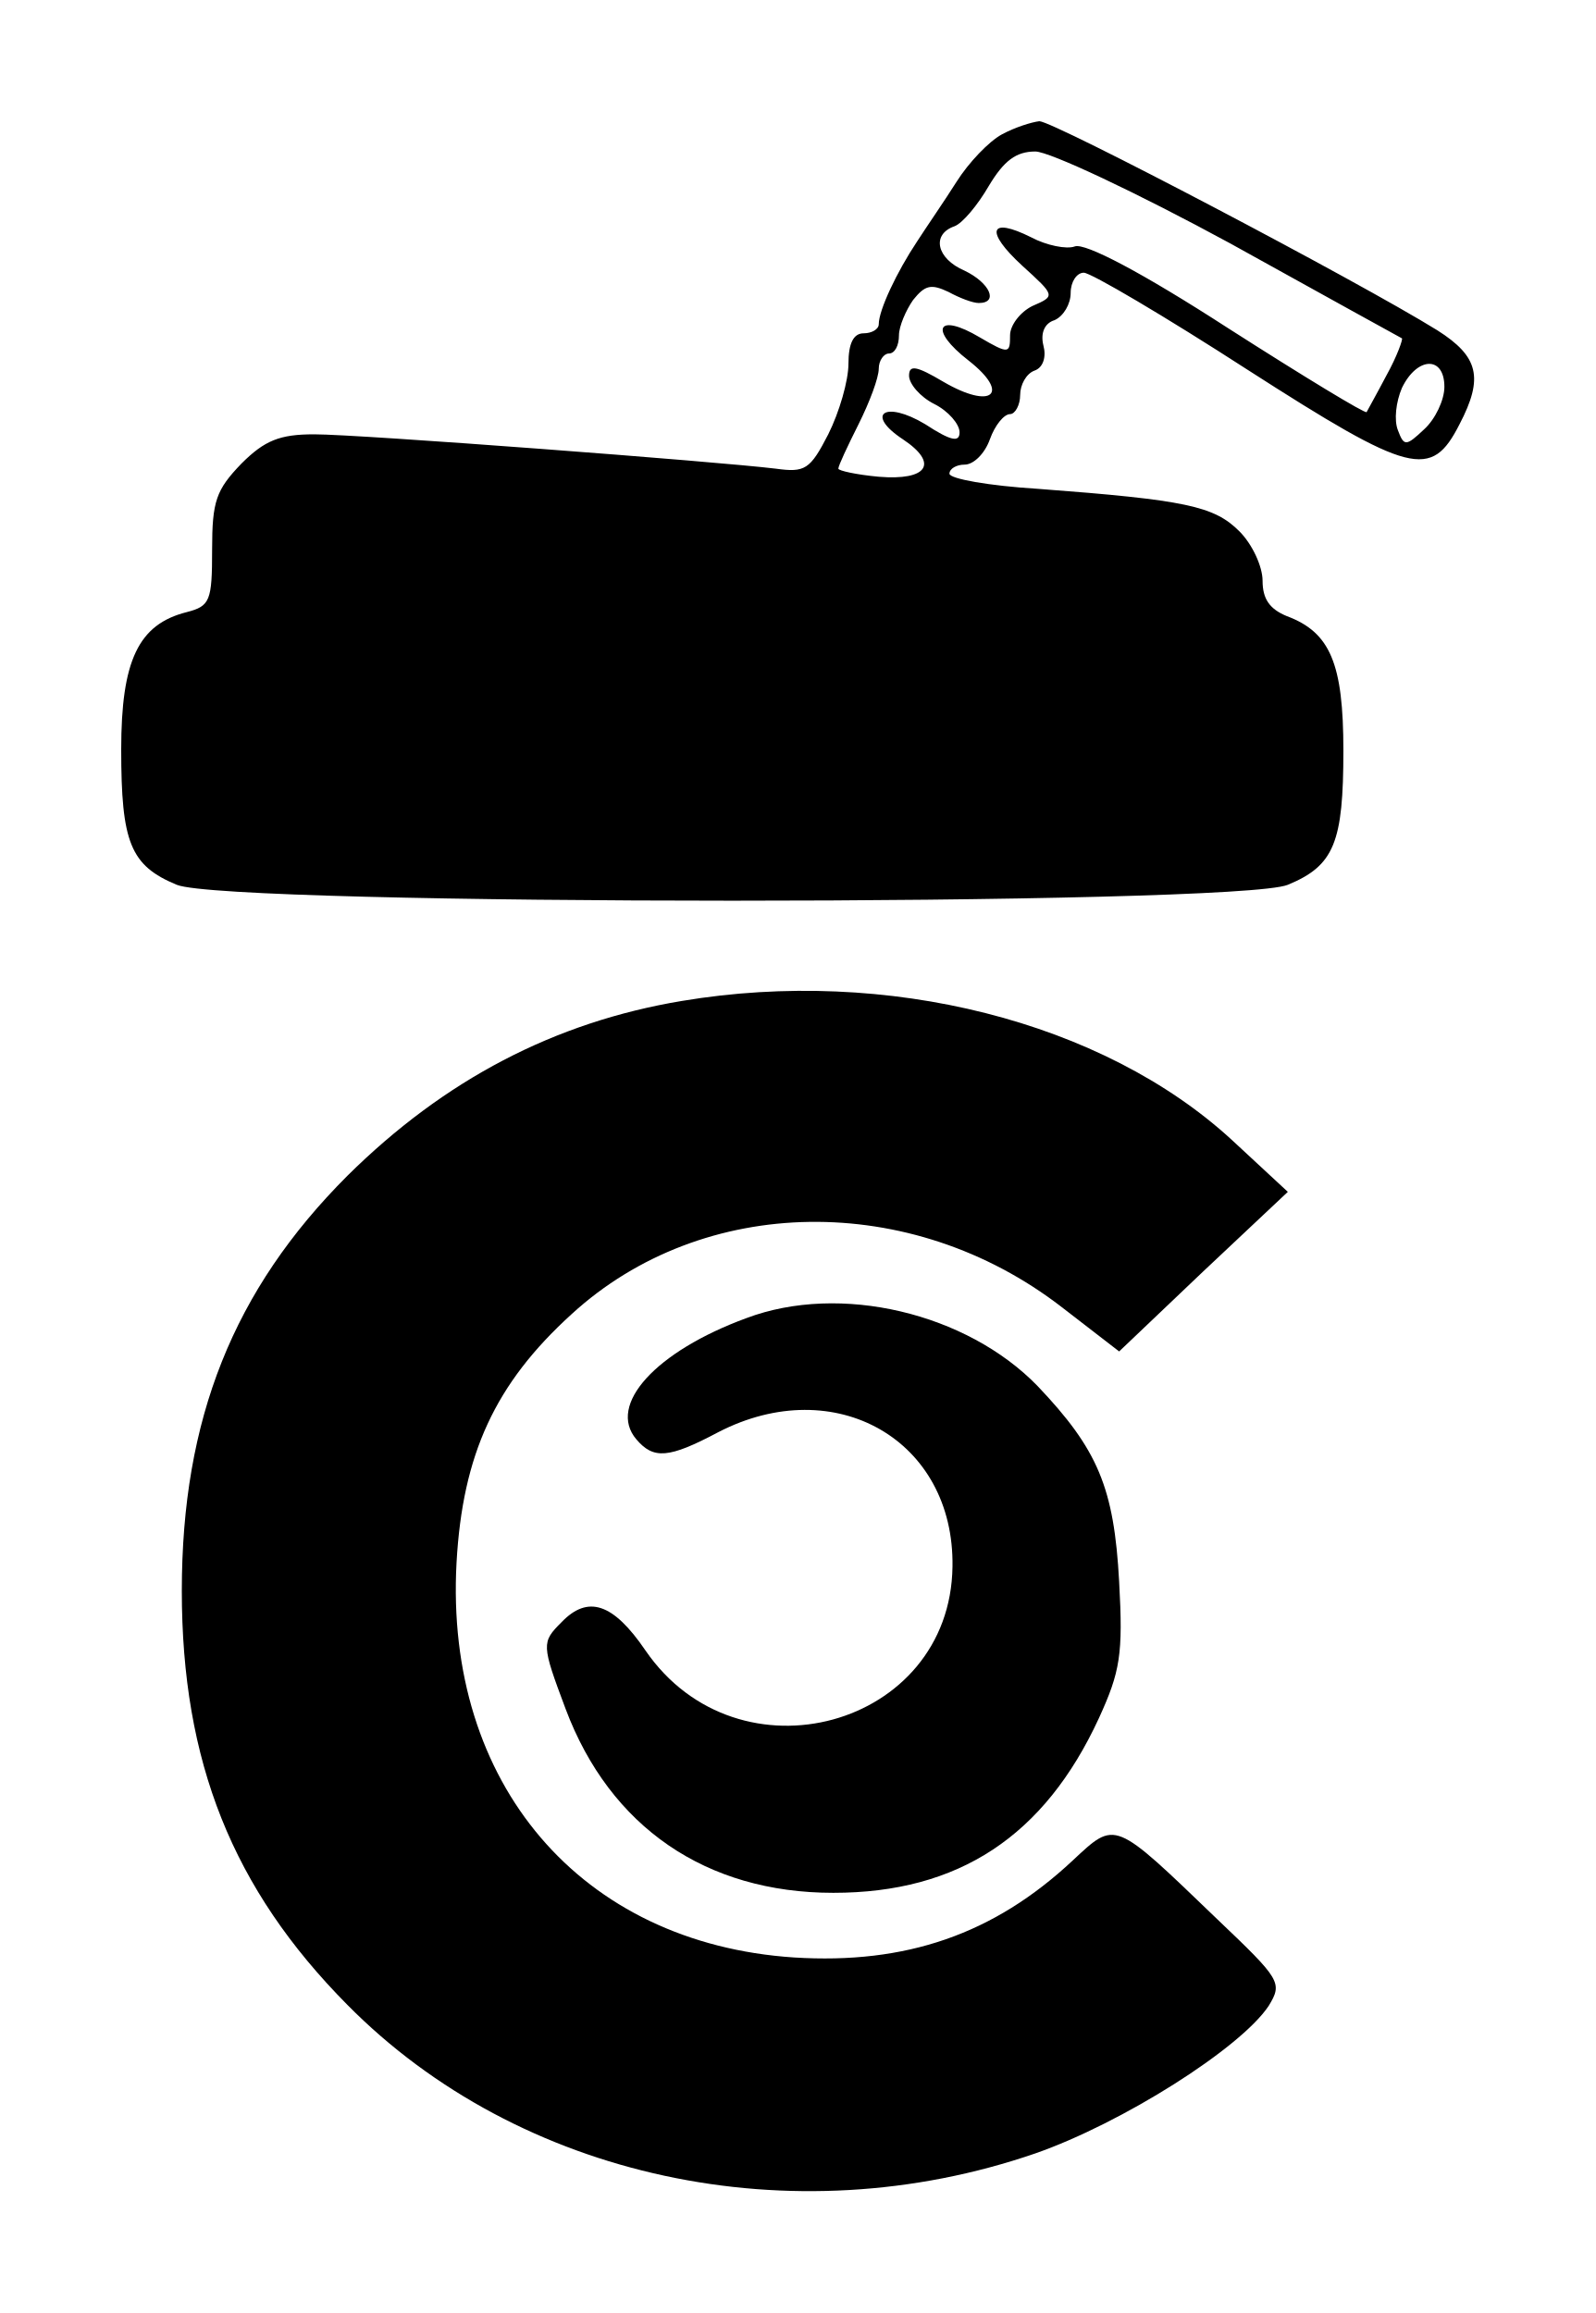
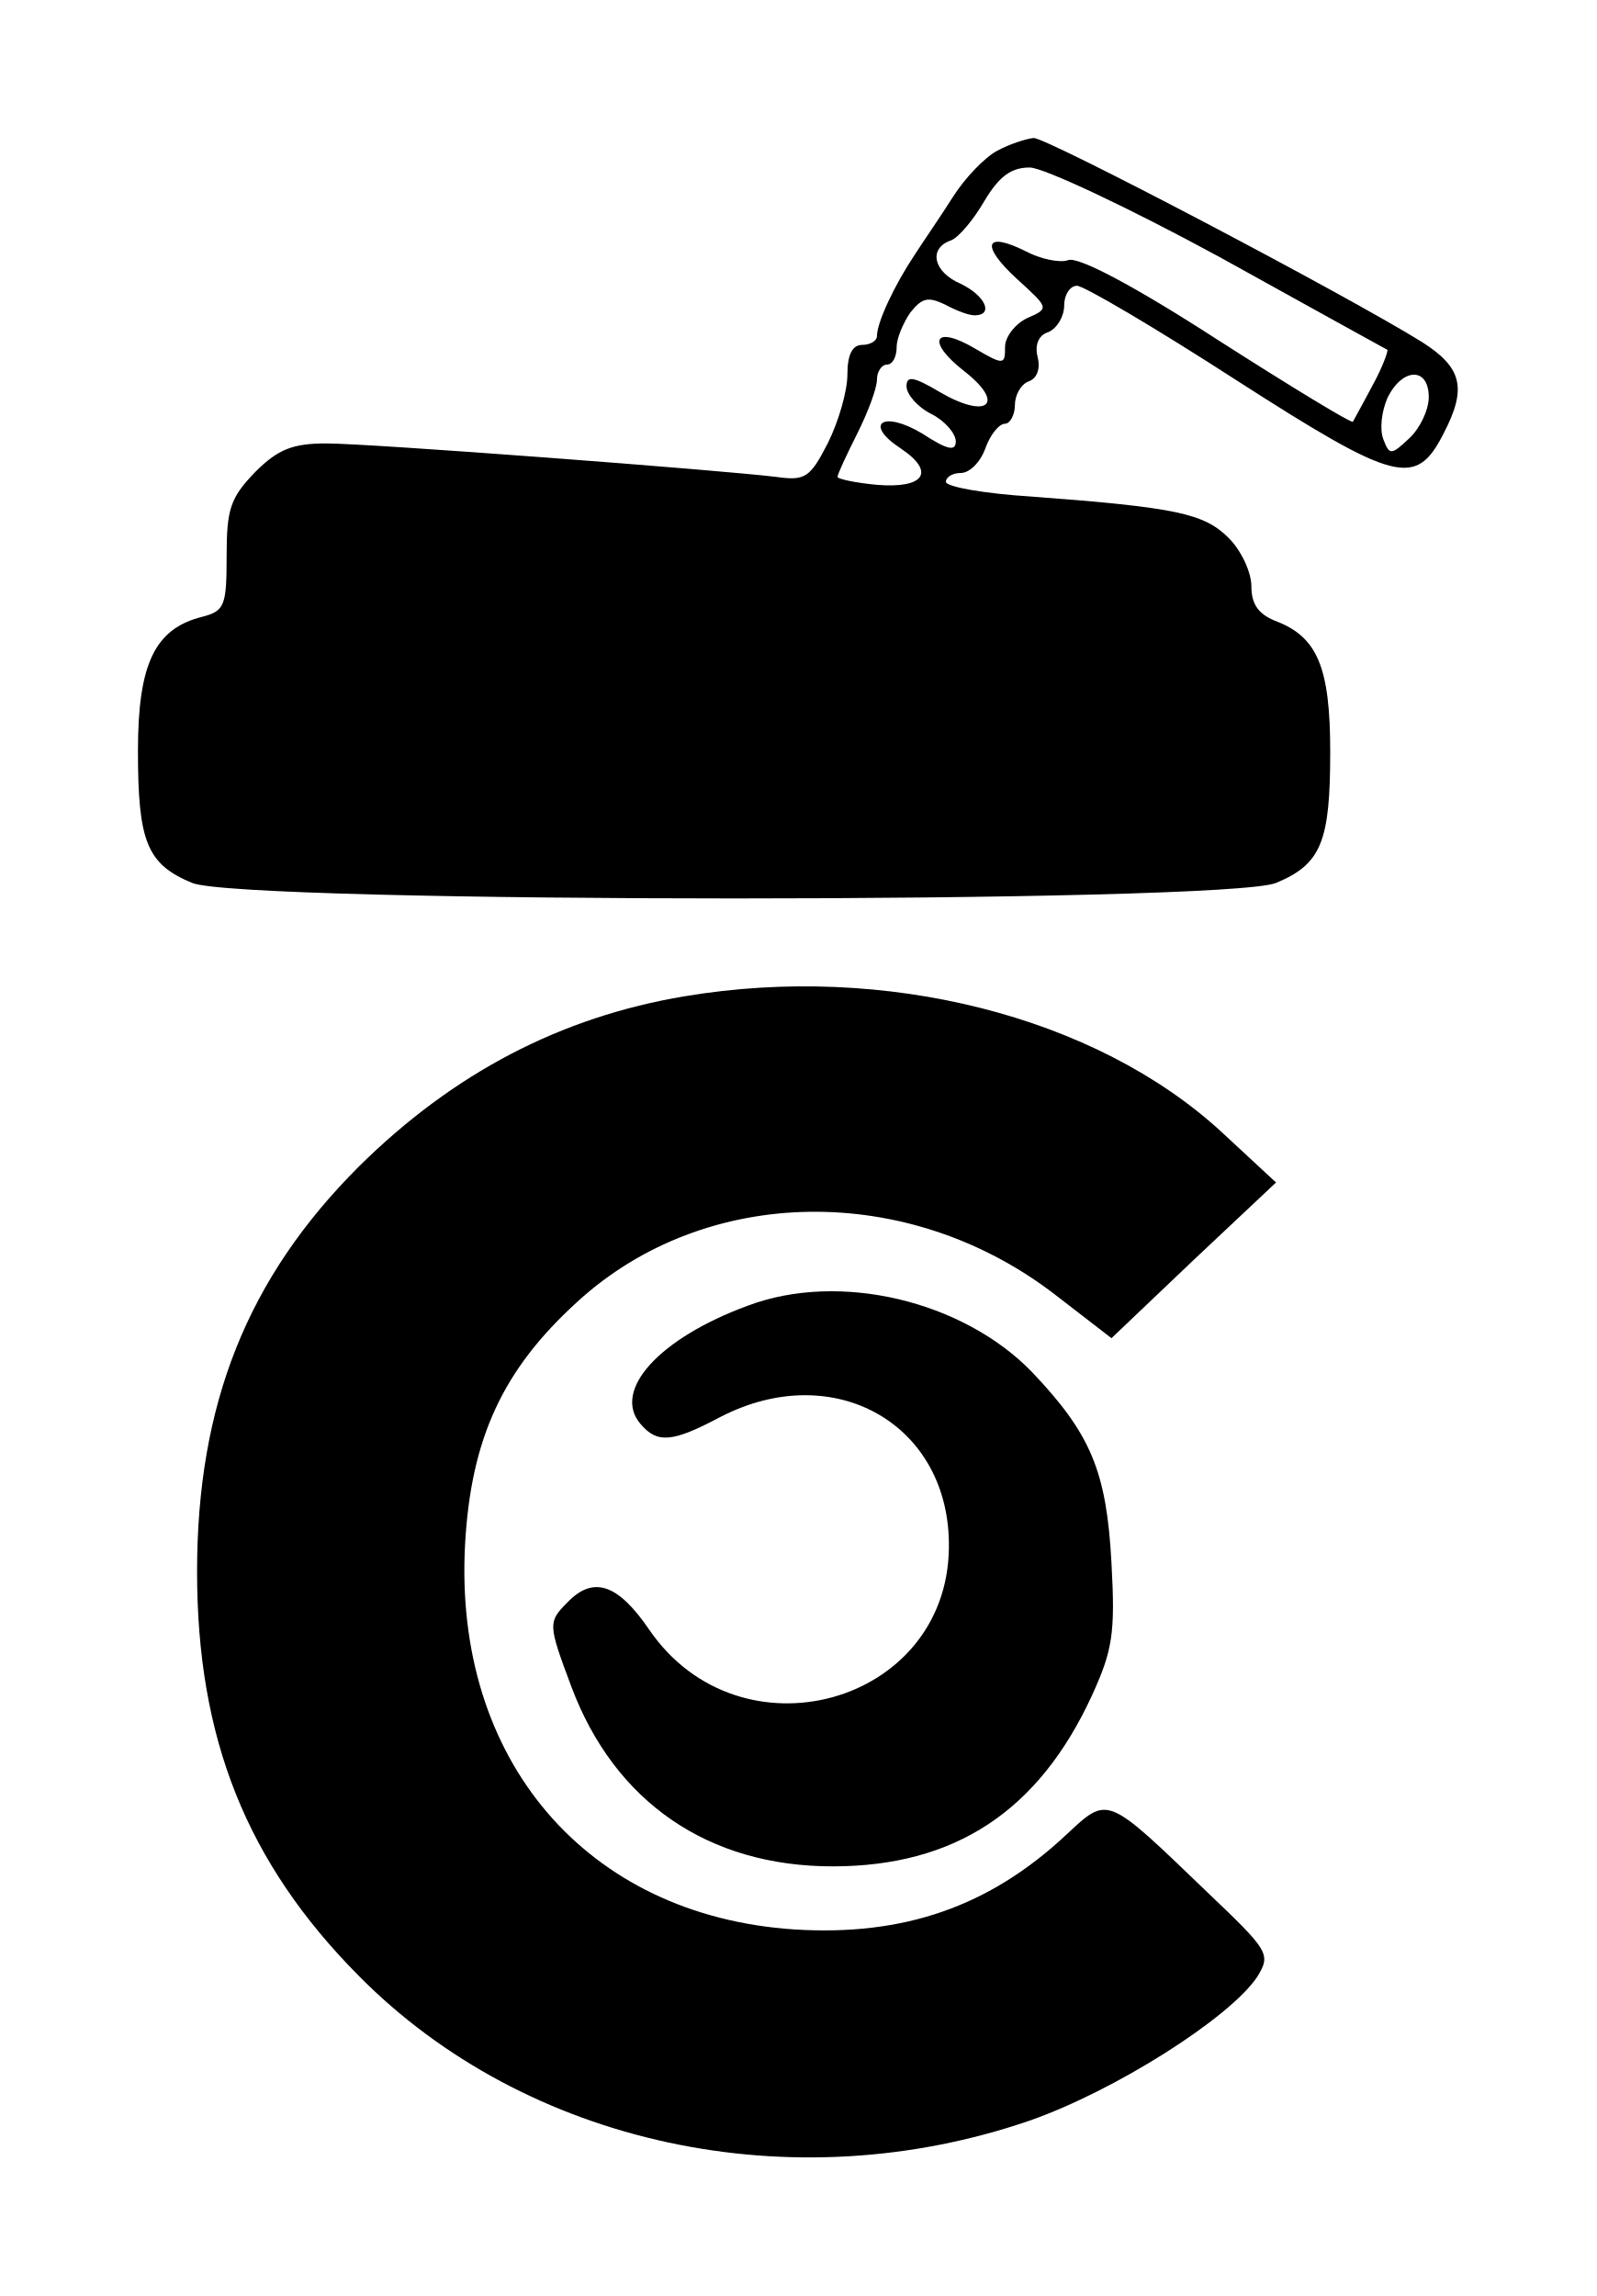
- <svg xmlns="http://www.w3.org/2000/svg" viewBox="0 0 158 229" fill="currentColor">
-   <g transform="translate(0,229) scale(0.1,-0.1)" fill="currentColor" stroke="none">
-     <path d="M992 2157 c-13 -7 -33 -28 -45 -47 -12 -19 -30 -45 -39 -59 -20 -30 -38 -68 -38 -82 0 -5 -7 -9 -15 -9 -10 0 -15 -10 -15 -30 0 -17 -9 -48 -20 -70 -18 -35 -23 -38 -52 -34 -57 7 -412 34 -457 34 -34 0 -49 -6 -72 -29 -25 -26 -29 -37 -29 -85 0 -51 -2 -56 -25 -62 -48 -12 -65 -48 -65 -136 0 -92 9 -115 55 -134 51 -21 1049 -21 1100 0 46 19 55 42 55 133 0 86 -13 117 -56 133 -17 7 -24 17 -24 35 0 14 -10 36 -23 49 -25 25 -53 31 -199 42 -49 3 -88 10 -88 15 0 5 7 9 15 9 9 0 20 11 25 25 5 14 14 25 20 25 5 0 10 9 10 19 0 10 6 21 14 24 9 3 12 14 9 25 -3 12 1 22 11 25 9 4 16 16 16 27 0 11 6 20 13 20 7 0 80 -43 162 -96 162 -104 182 -109 210 -54 24 46 19 67 -22 93 -79 49 -380 207 -394 207 -8 -1 -24 -6 -37 -13z m226 -108 c92 -51 168 -93 170 -94 1 -1 -5 -18 -15 -36 -10 -19 -19 -35 -20 -37 -1 -2 -62 35 -137 83 -85 55 -142 85 -152 81 -8 -3 -28 1 -43 9 -42 21 -46 6 -9 -28 33 -30 33 -30 10 -40 -12 -6 -22 -19 -22 -29 0 -18 -1 -19 -30 -2 -42 25 -51 8 -11 -23 42 -33 23 -49 -25 -21 -27 16 -34 17 -34 6 0 -8 11 -21 25 -28 14 -7 25 -20 25 -28 0 -10 -8 -9 -34 8 -40 24 -60 10 -22 -15 36 -24 24 -41 -24 -37 -22 2 -40 6 -40 8 0 3 9 22 20 44 11 22 20 46 20 55 0 8 5 15 10 15 6 0 10 8 10 18 0 9 7 25 14 35 12 15 18 16 35 8 11 -6 24 -11 30 -11 20 0 11 20 -14 32 -28 12 -33 36 -10 44 8 3 23 21 34 40 15 25 27 34 46 34 14 0 101 -41 193 -91z m212 -142 c0 -13 -9 -32 -20 -42 -18 -17 -20 -17 -26 -1 -4 10 -2 28 4 42 15 31 42 32 42 1z" />
-     <path d="M675 1299 c-126 -21 -235 -78 -331 -173 -113 -113 -164 -241 -164 -411 0 -169 50 -295 164 -410 170 -172 440 -230 681 -147 86 30 203 104 231 146 14 23 12 26 -51 86 -103 99 -100 98 -143 58 -78 -73 -165 -103 -276 -96 -211 14 -346 172 -334 391 6 107 38 177 114 246 130 119 336 122 485 7 l57 -44 83 79 84 79 -55 51 c-128 118 -342 172 -545 138z" />
-     <path d="M739 985 c-90 -33 -138 -86 -109 -120 17 -20 32 -19 81 7 116 60 234 -8 232 -133 -2 -159 -212 -217 -304 -83 -32 47 -57 55 -83 28 -20 -20 -20 -22 4 -86 44 -117 139 -182 265 -182 124 0 209 56 263 173 21 46 24 63 20 135 -5 93 -21 131 -81 194 -70 72 -195 102 -288 67z" />
+ <svg xmlns="http://www.w3.org/2000/svg" viewBox="0 0 162 233" fill="currentColor" role="img" aria-label="Cerablus">
+   <g transform="translate(0,233) scale(0.1,-0.1)" fill="currentColor" stroke="none">
+     <path d="M1012 2177 c-13 -7 -33 -28 -45 -47 -12 -19 -30 -45 -39 -59 -20 -30 -38 -68 -38 -82 0 -5 -7 -9 -15 -9 -10 0 -15 -10 -15 -30 0 -17 -9 -48 -20 -70 -18 -35 -23 -38 -52 -34 -57 7 -412 34 -457 34 -34 0 -49 -6 -72 -29 -25 -26 -29 -37 -29 -85 0 -51 -2 -56 -25 -62 -48 -12 -65 -48 -65 -136 0 -92 9 -115 55 -134 51 -21 1049 -21 1100 0 46 19 55 42 55 133 0 86 -13 117 -56 133 -17 7 -24 17 -24 35 0 14 -10 36 -23 49 -25 25 -53 31 -199 42 -49 3 -88 10 -88 15 0 5 7 9 15 9 9 0 20 11 25 25 5 14 14 25 20 25 5 0 10 9 10 19 0 10 6 21 14 24 9 3 12 14 9 25 -3 12 1 22 11 25 9 4 16 16 16 27 0 11 6 20 13 20 7 0 80 -43 162 -96 162 -104 182 -109 210 -54 24 46 19 67 -22 93 -79 49 -380 207 -394 207 -8 -1 -24 -6 -37 -13z m226 -108 c92 -51 168 -93 170 -94 1 -1 -5 -18 -15 -36 -10 -19 -19 -35 -20 -37 -1 -2 -62 35 -137 83 -85 55 -142 85 -152 81 -8 -3 -28 1 -43 9 -42 21 -46 6 -9 -28 33 -30 33 -30 10 -40 -12 -6 -22 -19 -22 -29 0 -18 -1 -19 -30 -2 -42 25 -51 8 -11 -23 42 -33 23 -49 -25 -21 -27 16 -34 17 -34 6 0 -8 11 -21 25 -28 14 -7 25 -20 25 -28 0 -10 -8 -9 -34 8 -40 24 -60 10 -22 -15 36 -24 24 -41 -24 -37 -22 2 -40 6 -40 8 0 3 9 22 20 44 11 22 20 46 20 55 0 8 5 15 10 15 6 0 10 8 10 18 0 9 7 25 14 35 12 15 18 16 35 8 11 -6 24 -11 30 -11 20 0 11 20 -14 32 -28 12 -33 36 -10 44 8 3 23 21 34 40 15 25 27 34 46 34 14 0 101 -41 193 -91z m212 -142 c0 -13 -9 -32 -20 -42 -18 -17 -20 -17 -26 -1 -4 10 -2 28 4 42 15 31 42 32 42 1z" />
+     <path d="M695 1319 c-126 -21 -235 -78 -331 -173 -113 -113 -164 -241 -164 -411 0 -169 50 -295 164 -410 170 -172 440 -230 681 -147 86 30 203 104 231 146 14 23 12 26 -51 86 -103 99 -100 98 -143 58 -78 -73 -165 -103 -276 -96 -211 14 -346 172 -334 391 6 107 38 177 114 246 130 119 336 122 485 7 l57 -44 83 79 84 79 -55 51 c-128 118 -342 172 -545 138z" />
+     <path d="M759 1005 c-90 -33 -138 -86 -109 -120 17 -20 32 -19 81 7 116 60 234 -8 232 -133 -2 -159 -212 -217 -304 -83 -32 47 -57 55 -83 28 -20 -20 -20 -22 4 -86 44 -117 139 -182 265 -182 124 0 209 56 263 173 21 46 24 63 20 135 -5 93 -21 131 -81 194 -70 72 -195 102 -288 67z" />
  </g>
</svg>
